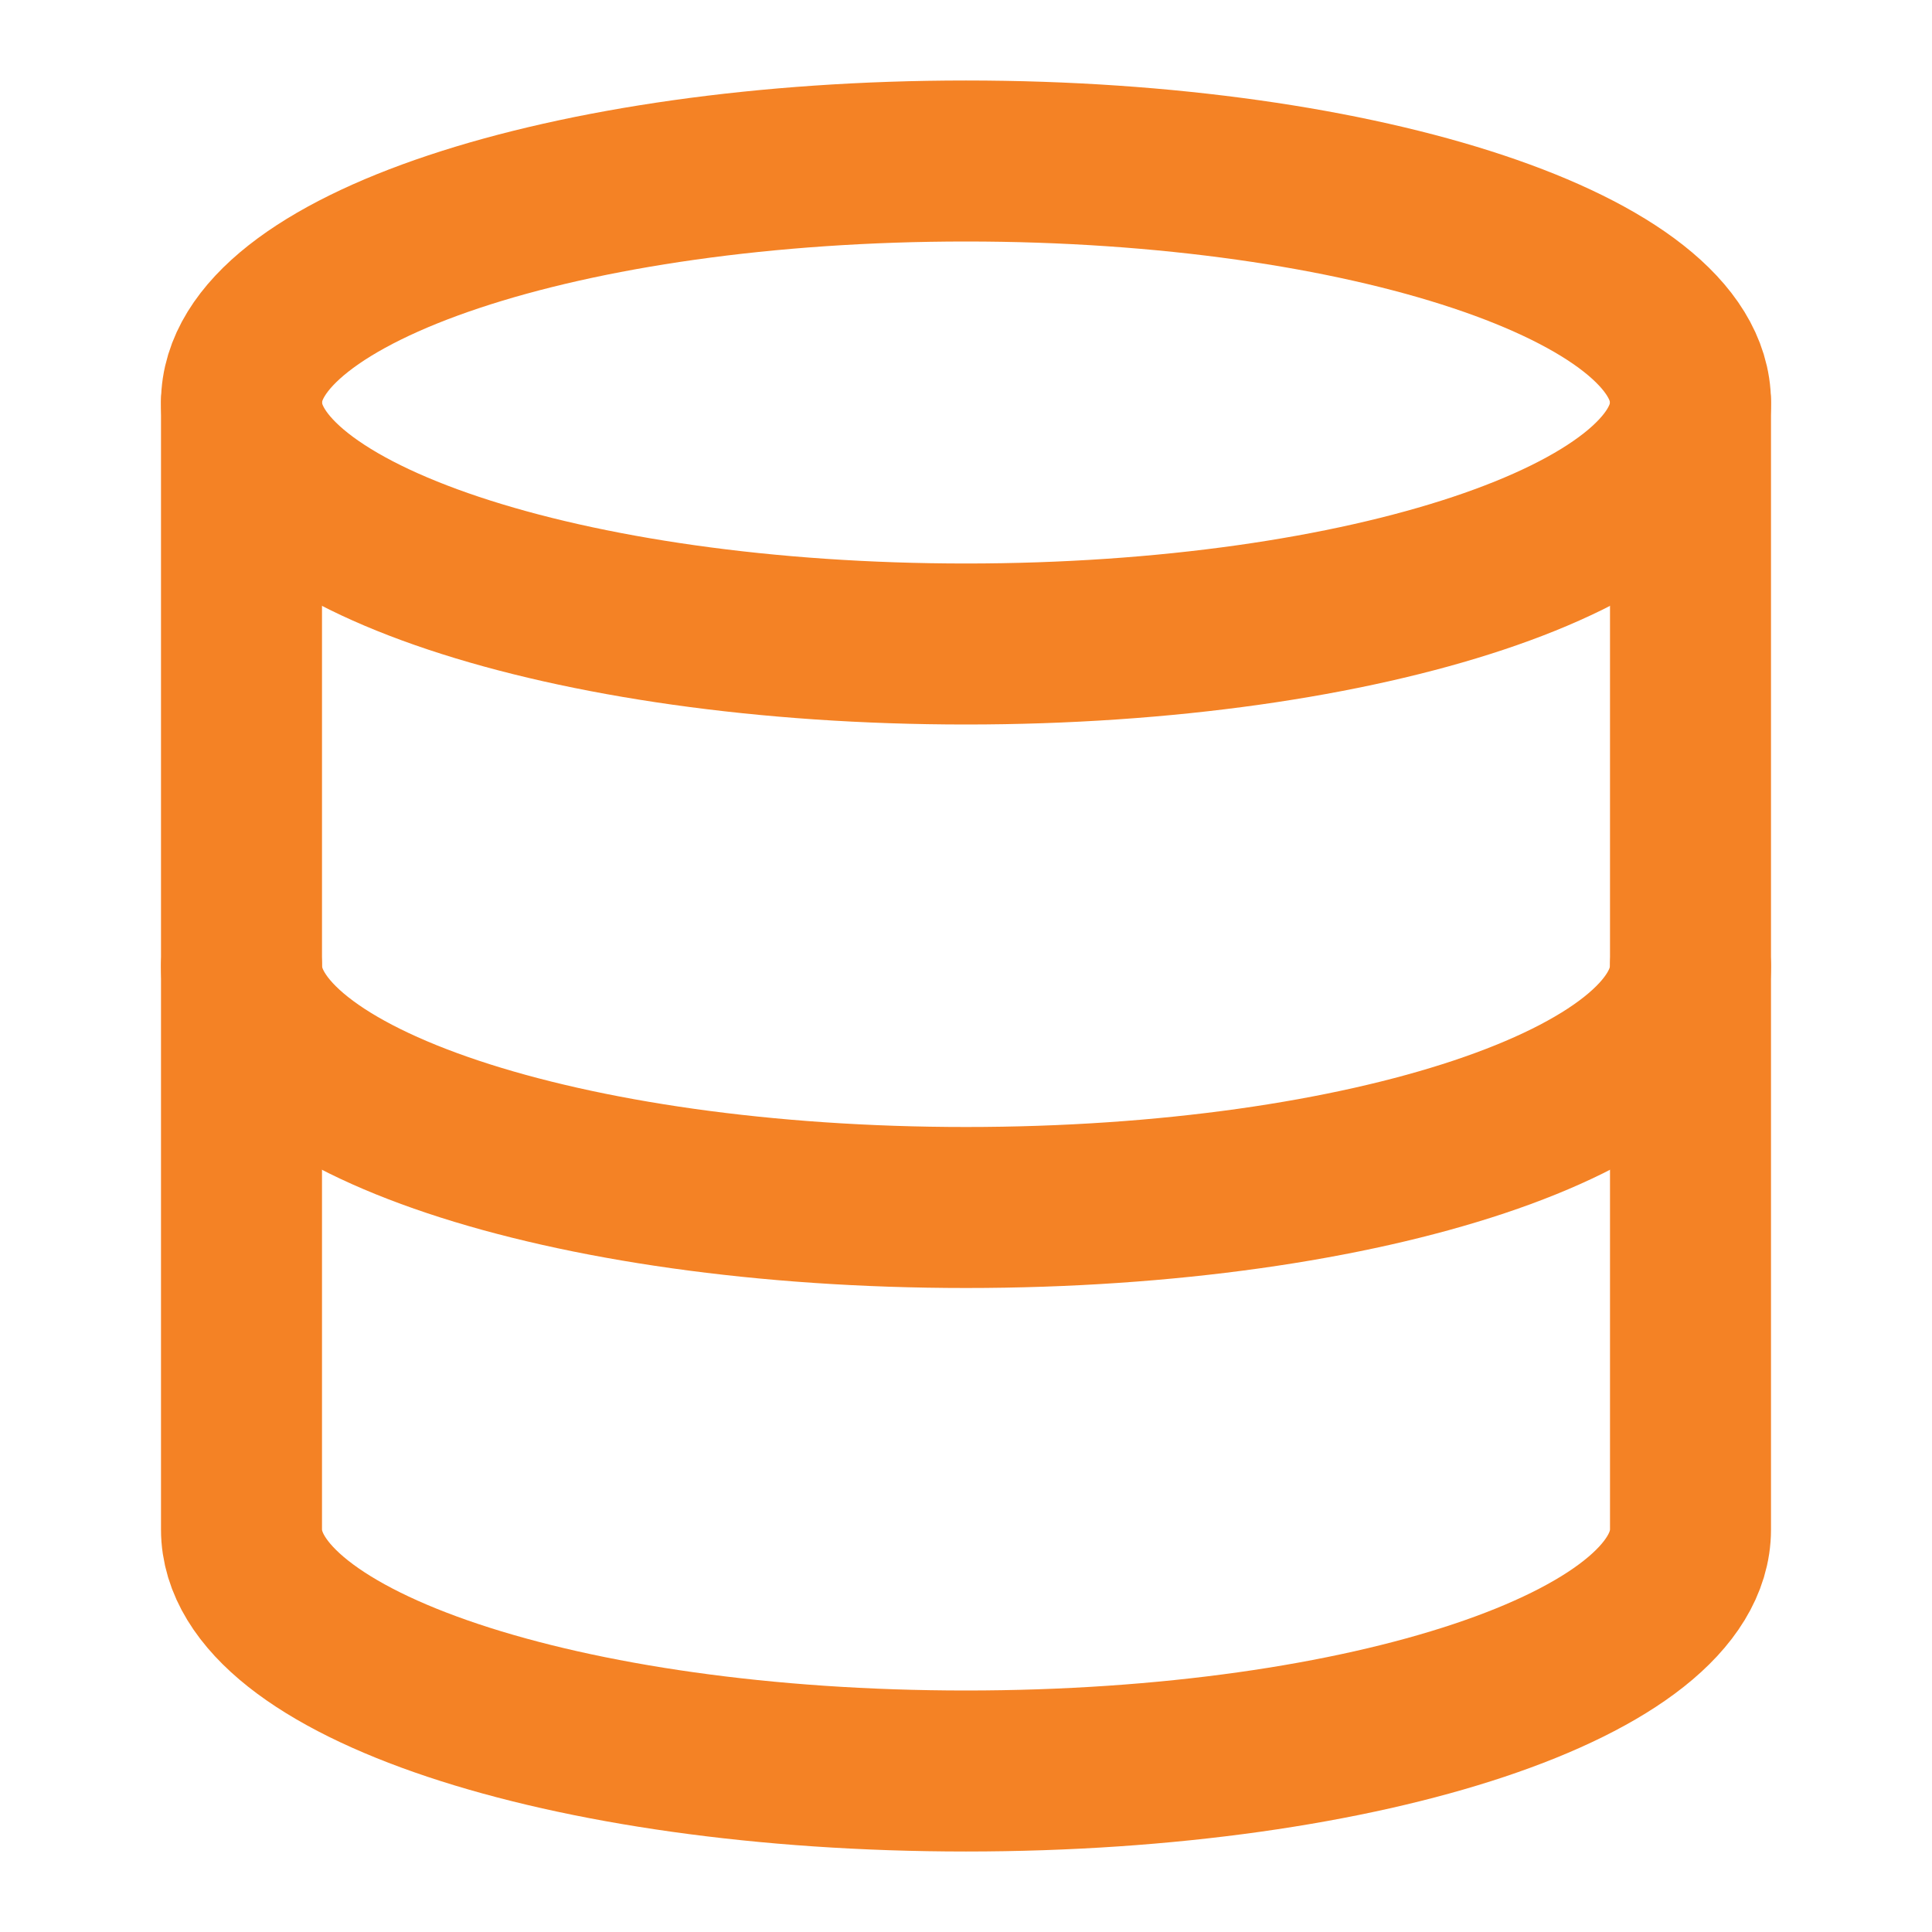
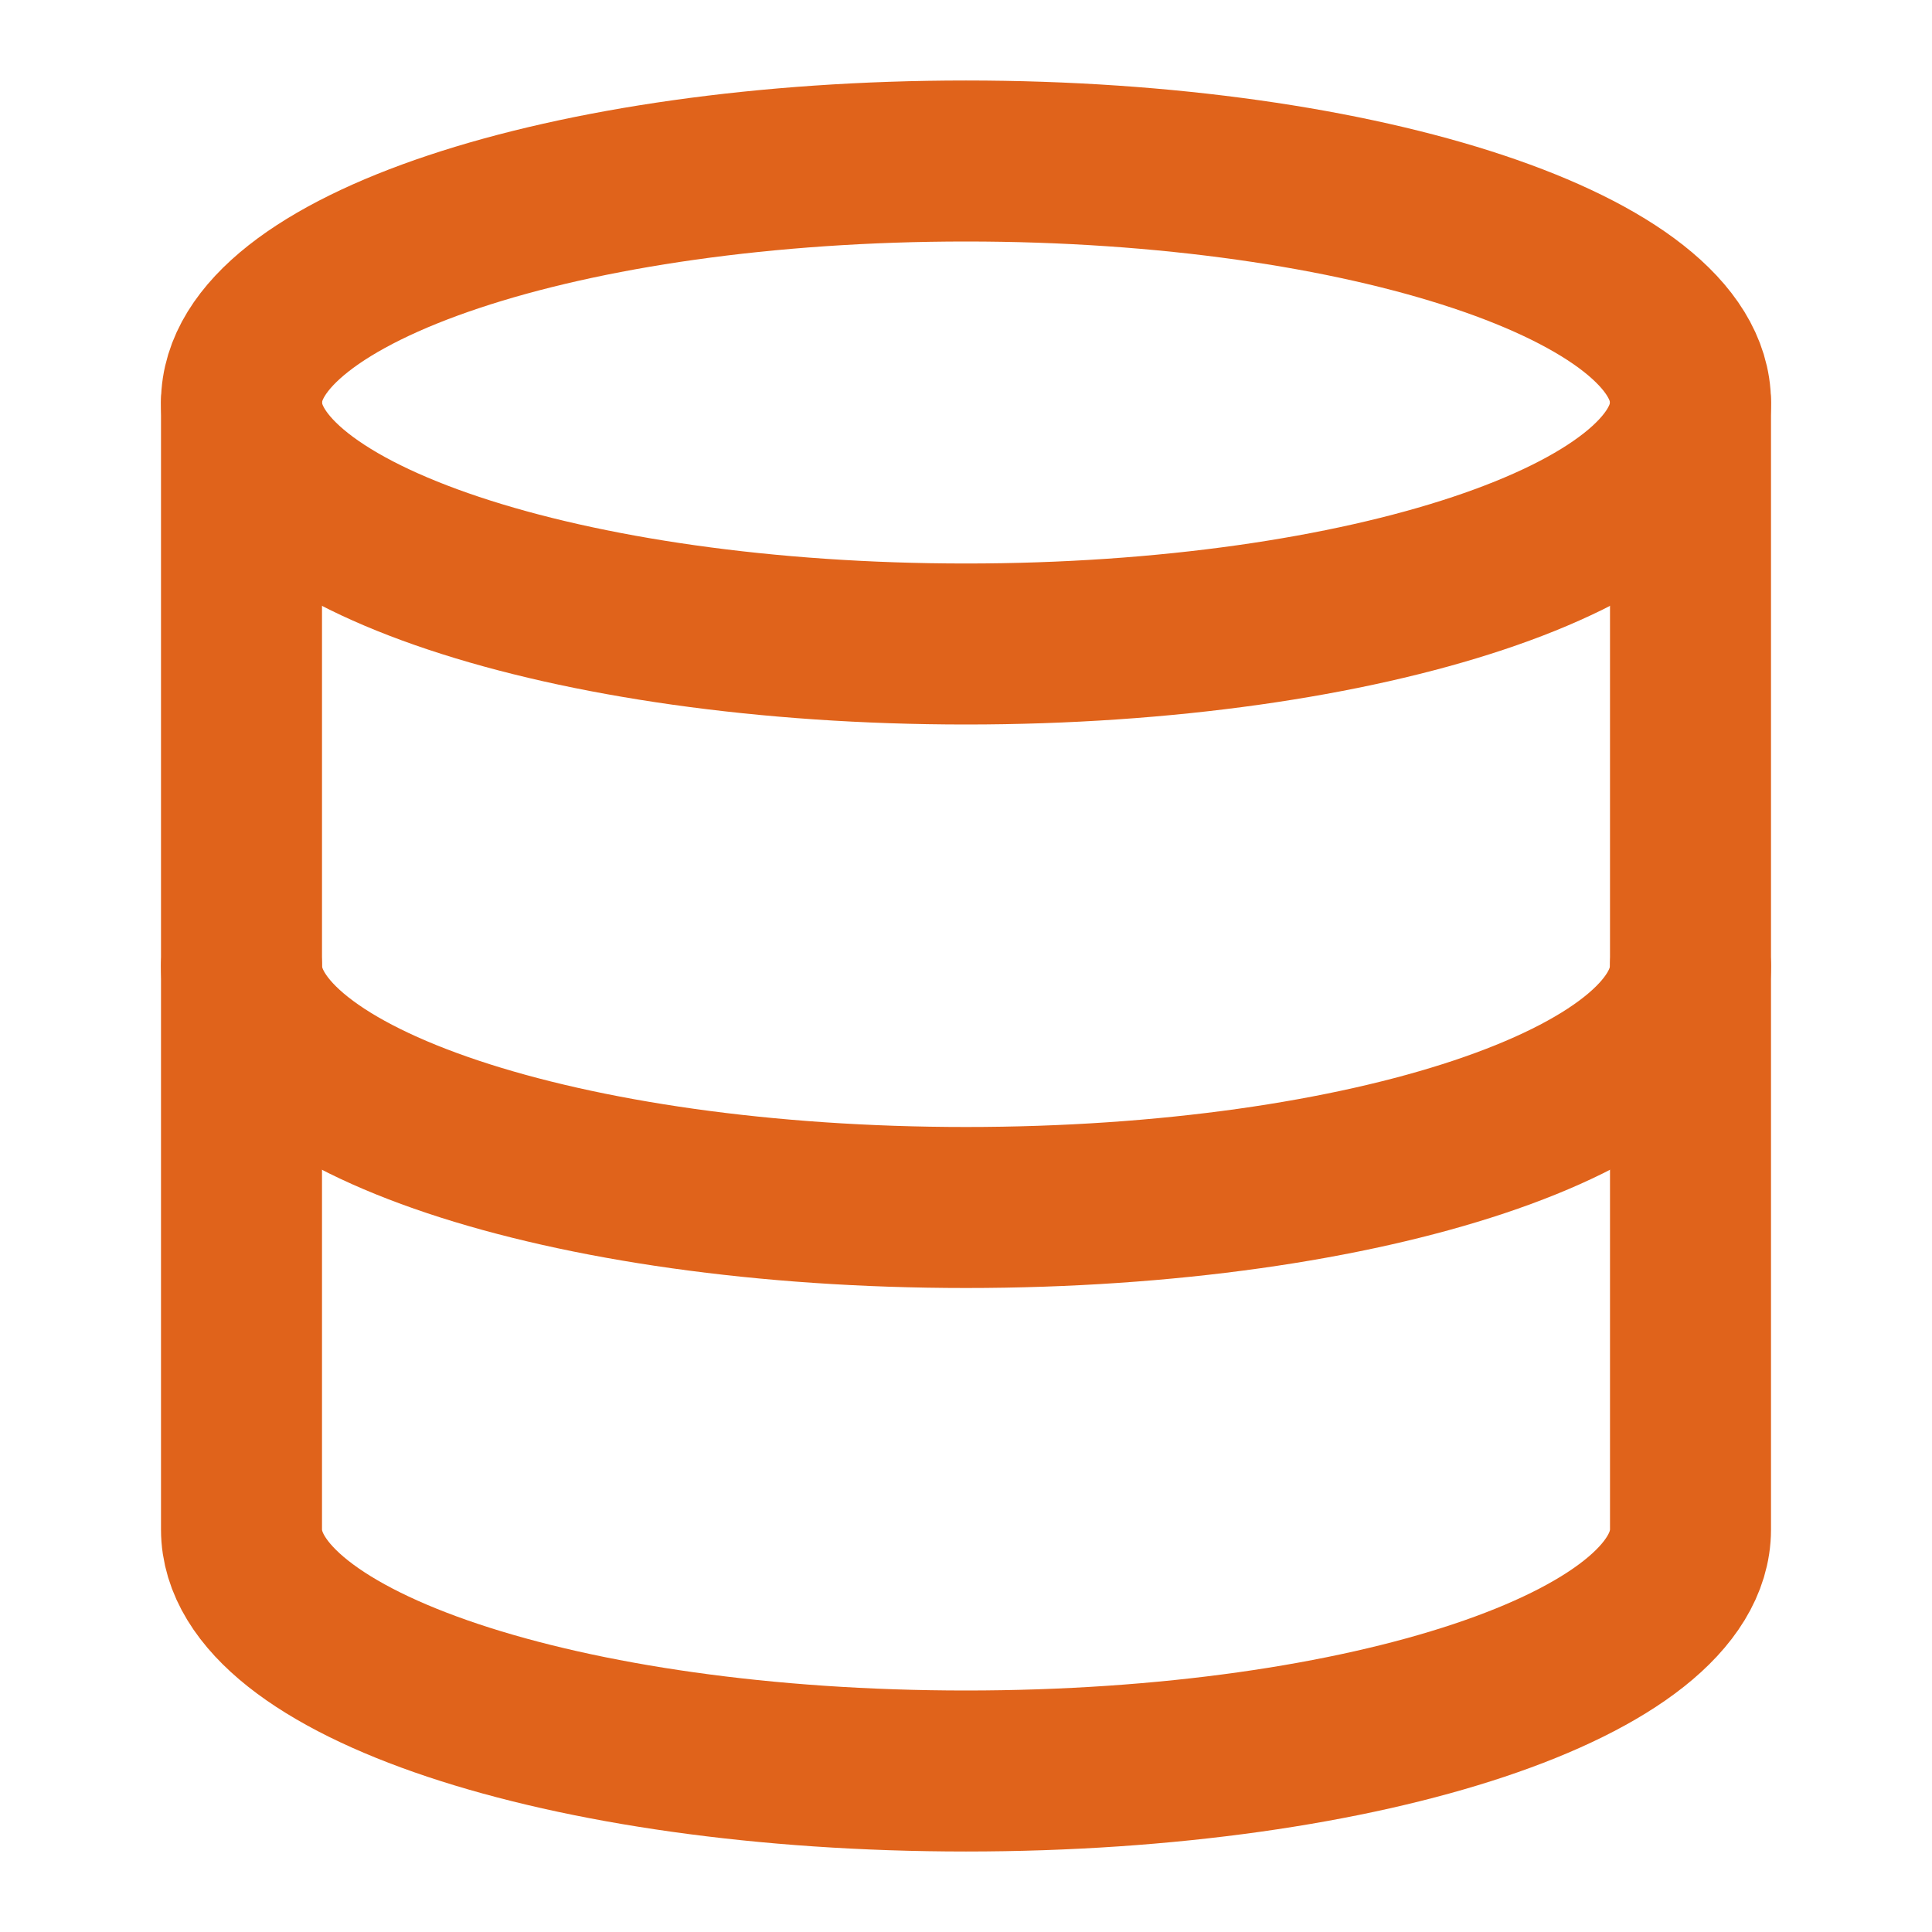
- <svg xmlns="http://www.w3.org/2000/svg" viewBox="0 0 24 24" fill="none" width="24" height="24" stroke="#f48225" stroke-width="2" stroke-linecap="round" stroke-linejoin="round">
+ <svg xmlns="http://www.w3.org/2000/svg" viewBox="0 0 24 24" fill="none" width="24" height="24" stroke="#e0631b" stroke-width="2" stroke-linecap="round" stroke-linejoin="round">
  <ellipse cx="12" cy="5" rx="9" ry="3" />
  <path d="M21 12c0 1.66-4 3-9 3s-9-1.34-9-3" />
  <path d="M3 5v14c0 1.66 4 3 9 3s9-1.34 9-3V5" />
</svg>
